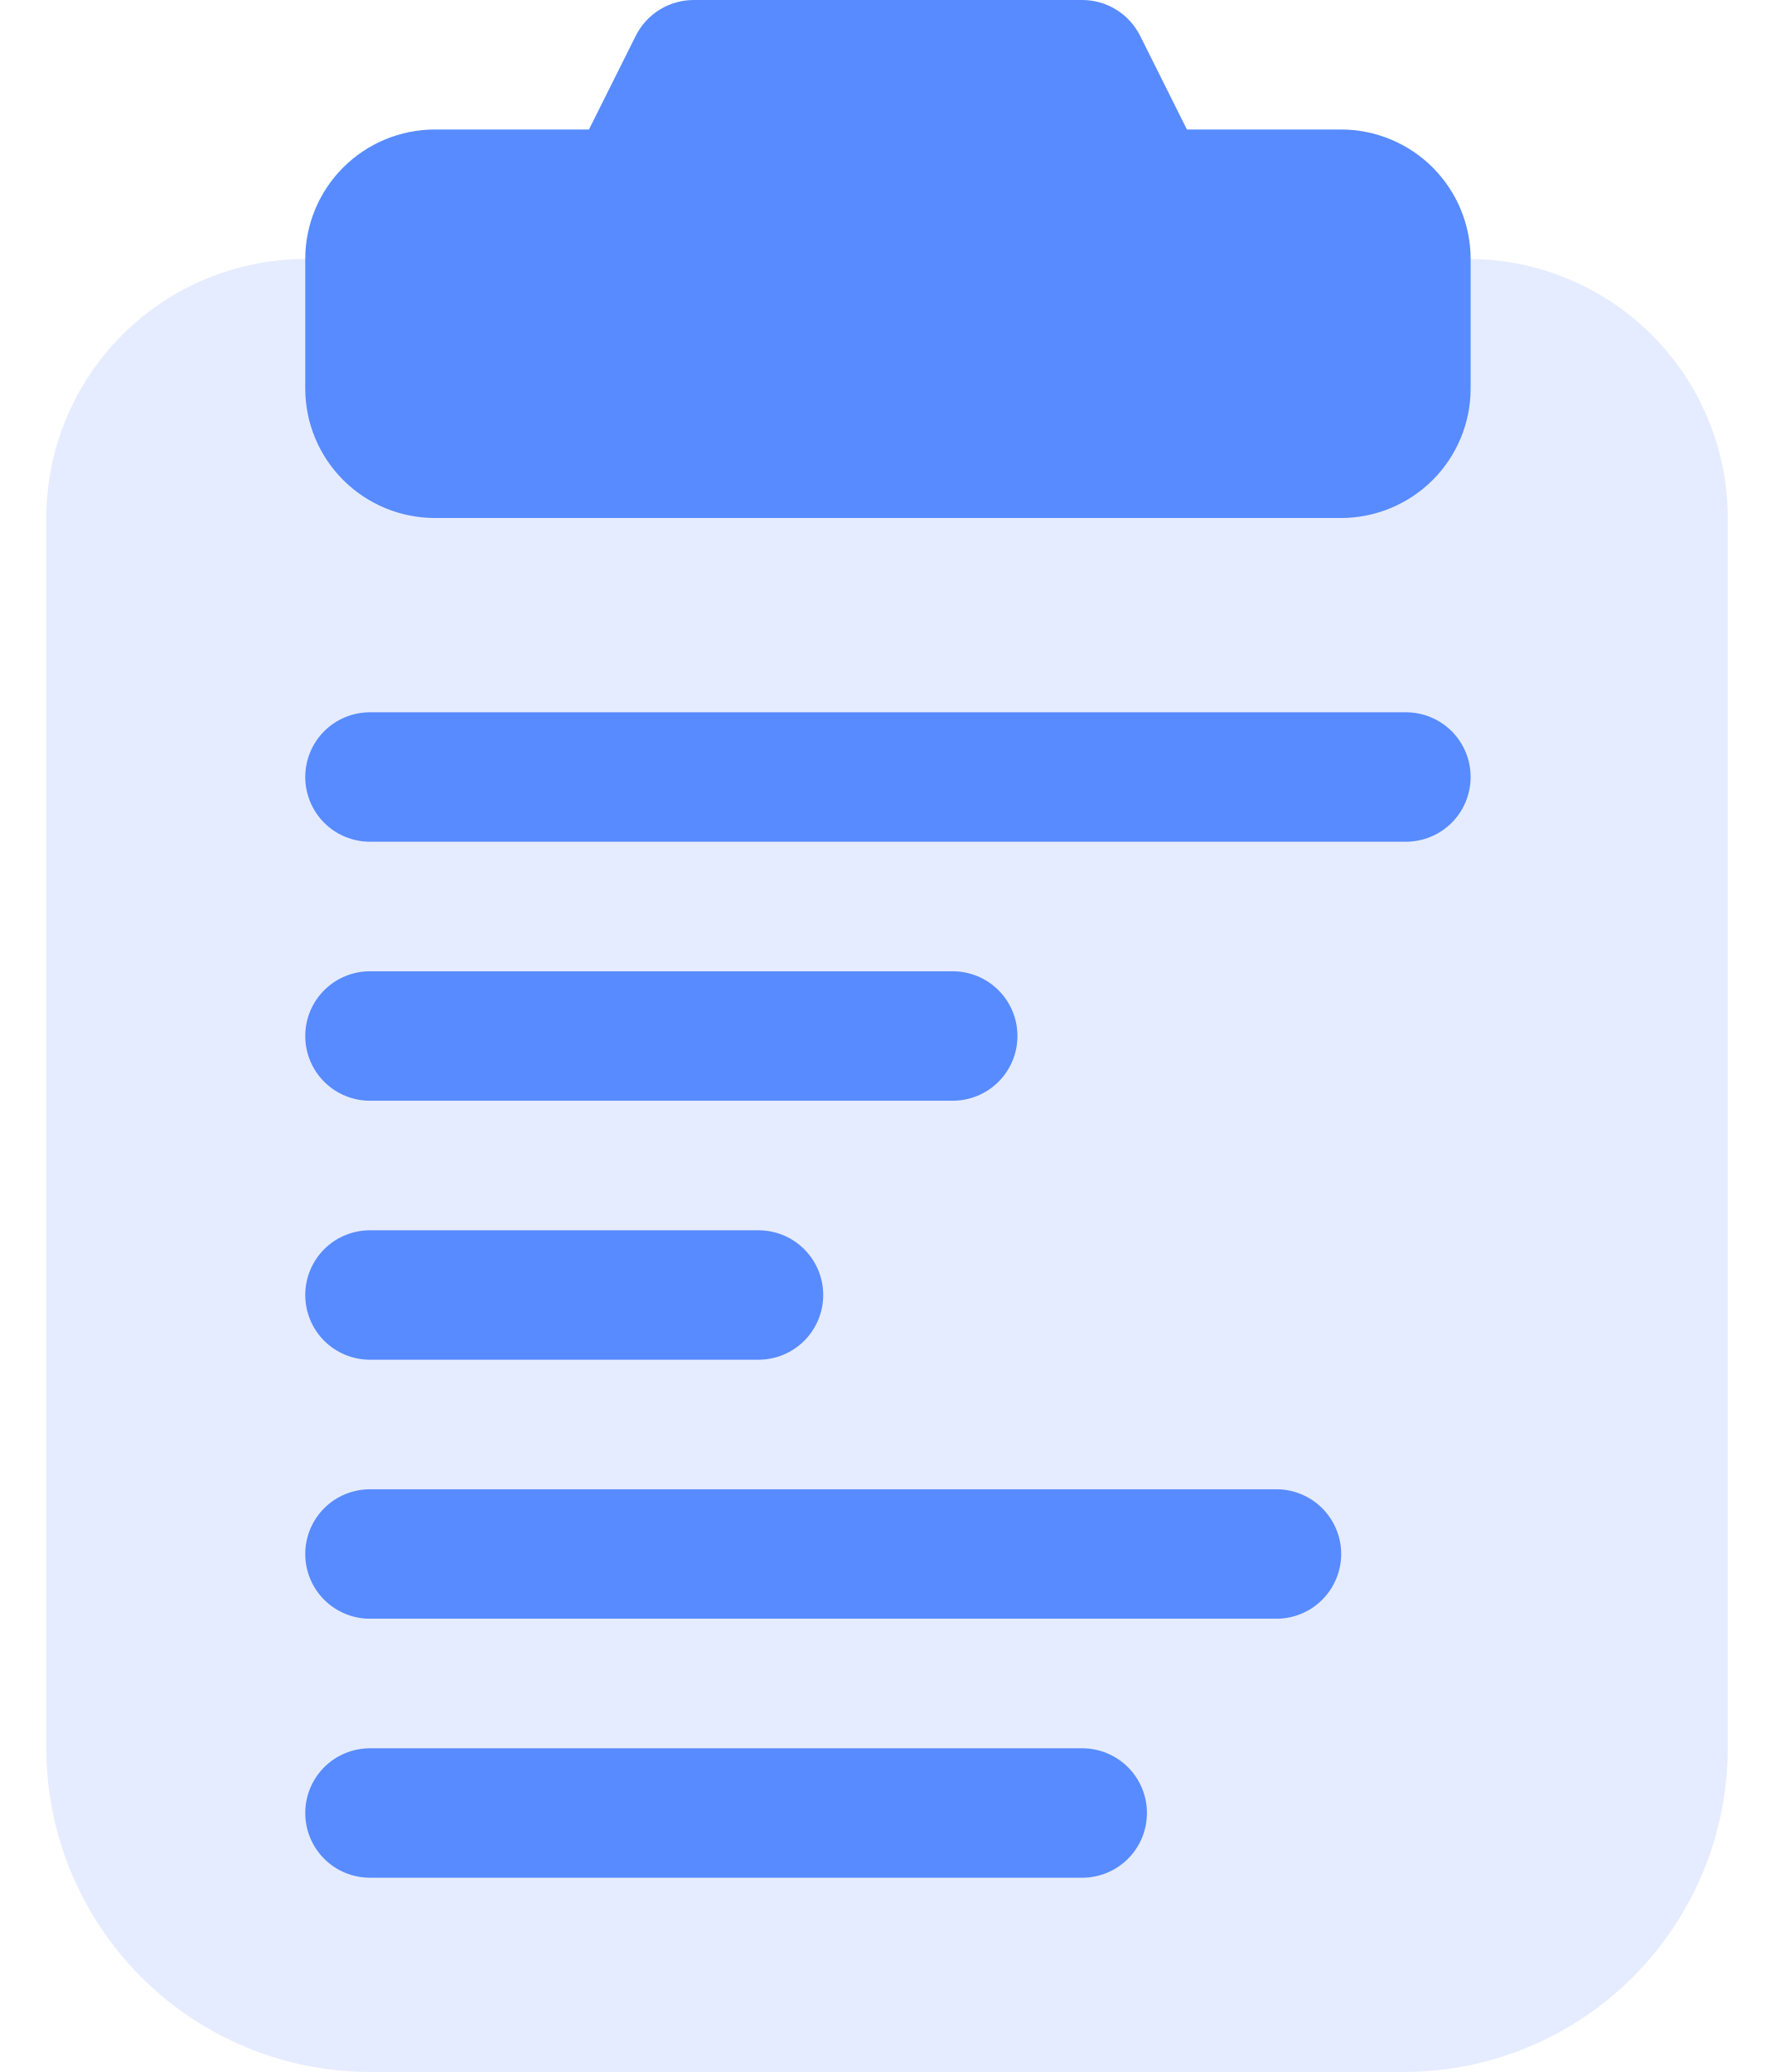
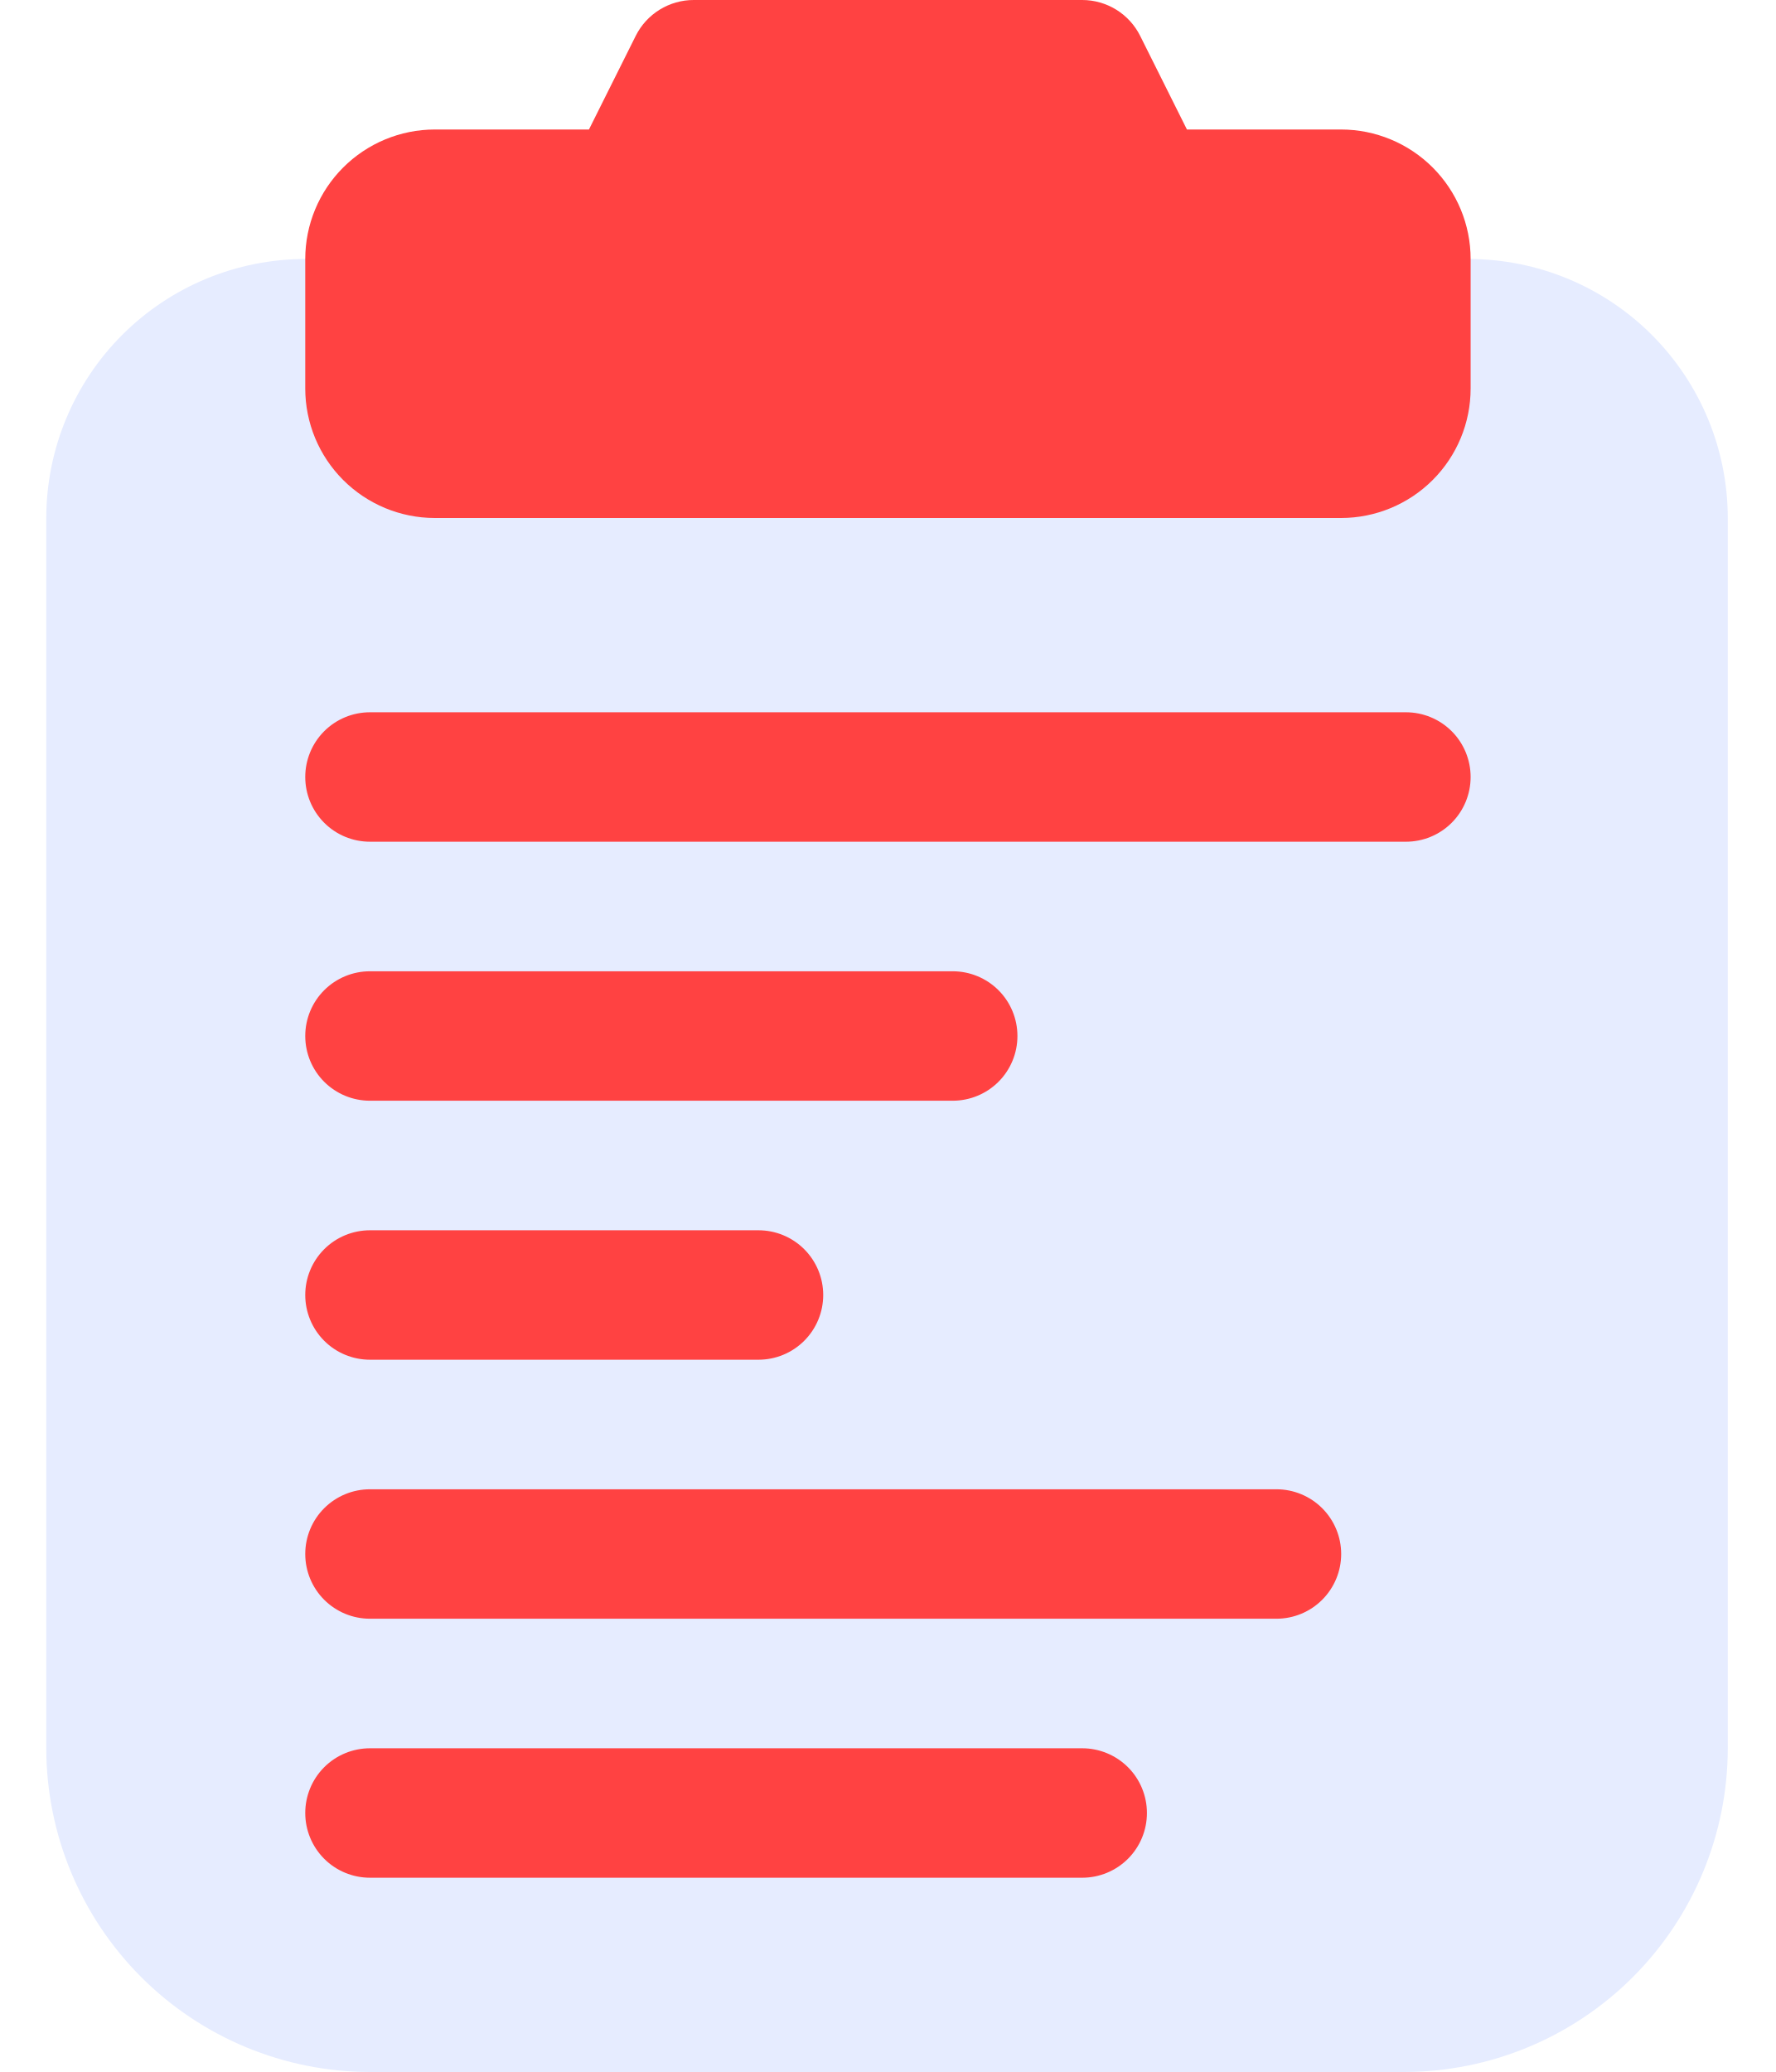
<svg xmlns="http://www.w3.org/2000/svg" width="36" height="42" viewBox="0 0 36 42" fill="none">
  <path d="M29.775 5.25H6.188C4.796 5.251 3.461 5.805 2.477 6.789C1.493 7.774 0.939 9.108 0.938 10.5V35.438C0.94 37.177 1.632 38.845 2.862 40.076C4.092 41.306 5.76 41.998 7.5 42H28.463C30.203 41.998 31.871 41.306 33.101 40.076C34.331 38.845 35.023 37.177 35.025 35.438V10.5C35.024 9.108 34.47 7.774 33.486 6.789C32.502 5.805 31.167 5.251 29.775 5.25V5.25Z" fill="#E6ECFF" />
-   <path d="M27.188 2.625H24.061L23.112 0.725C23.003 0.507 22.835 0.324 22.628 0.196C22.42 0.068 22.181 -5.4507e-05 21.938 3.28579e-08H14.062C13.819 -5.4507e-05 13.58 0.068 13.372 0.196C13.165 0.324 12.997 0.507 12.888 0.725L11.939 2.625H8.812C8.117 2.626 7.449 2.903 6.957 3.395C6.465 3.887 6.188 4.554 6.188 5.25V7.875C6.188 8.571 6.465 9.238 6.957 9.73C7.449 10.222 8.117 10.499 8.812 10.5H27.188C27.883 10.499 28.551 10.222 29.043 9.73C29.535 9.238 29.812 8.571 29.812 7.875V5.25C29.812 4.554 29.535 3.887 29.043 3.395C28.551 2.903 27.883 2.626 27.188 2.625V2.625Z" fill="#578BFF" />
-   <path d="M28.5 17.062H7.5C7.152 17.062 6.818 16.924 6.572 16.678C6.326 16.432 6.188 16.098 6.188 15.75C6.188 15.402 6.326 15.068 6.572 14.822C6.818 14.576 7.152 14.438 7.5 14.438H28.5C28.848 14.438 29.182 14.576 29.428 14.822C29.674 15.068 29.812 15.402 29.812 15.75C29.812 16.098 29.674 16.432 29.428 16.678C29.182 16.924 28.848 17.062 28.5 17.062Z" fill="#578BFF" />
-   <path d="M19.312 22.312H7.5C7.152 22.312 6.818 22.174 6.572 21.928C6.326 21.682 6.188 21.348 6.188 21C6.188 20.652 6.326 20.318 6.572 20.072C6.818 19.826 7.152 19.688 7.5 19.688H19.312C19.661 19.688 19.994 19.826 20.241 20.072C20.487 20.318 20.625 20.652 20.625 21C20.625 21.348 20.487 21.682 20.241 21.928C19.994 22.174 19.661 22.312 19.312 22.312Z" fill="#578BFF" />
-   <path d="M15.375 27.562H7.5C7.152 27.562 6.818 27.424 6.572 27.178C6.326 26.932 6.188 26.598 6.188 26.25C6.188 25.902 6.326 25.568 6.572 25.322C6.818 25.076 7.152 24.938 7.5 24.938H15.375C15.723 24.938 16.057 25.076 16.303 25.322C16.549 25.568 16.688 25.902 16.688 26.25C16.688 26.598 16.549 26.932 16.303 27.178C16.057 27.424 15.723 27.562 15.375 27.562Z" fill="#578BFF" />
-   <path d="M25.875 32.812H7.5C7.152 32.812 6.818 32.674 6.572 32.428C6.326 32.182 6.188 31.848 6.188 31.5C6.188 31.152 6.326 30.818 6.572 30.572C6.818 30.326 7.152 30.188 7.5 30.188H25.875C26.223 30.188 26.557 30.326 26.803 30.572C27.049 30.818 27.188 31.152 27.188 31.5C27.188 31.848 27.049 32.182 26.803 32.428C26.557 32.674 26.223 32.812 25.875 32.812Z" fill="#578BFF" />
-   <path d="M21.938 38.062H7.5C7.152 38.062 6.818 37.924 6.572 37.678C6.326 37.432 6.188 37.098 6.188 36.75C6.188 36.402 6.326 36.068 6.572 35.822C6.818 35.576 7.152 35.438 7.5 35.438H21.938C22.286 35.438 22.619 35.576 22.866 35.822C23.112 36.068 23.25 36.402 23.25 36.75C23.25 37.098 23.112 37.432 22.866 37.678C22.619 37.924 22.286 38.062 21.938 38.062Z" fill="#578BFF" />
+   <path d="M27.188 2.625H24.061L23.112 0.725C23.003 0.507 22.835 0.324 22.628 0.196C22.42 0.068 22.181 -5.4507e-05 21.938 3.28579e-08H14.062C13.819 -5.4507e-05 13.58 0.068 13.372 0.196C13.165 0.324 12.997 0.507 12.888 0.725L11.939 2.625H8.812C8.117 2.626 7.449 2.903 6.957 3.395C6.465 3.887 6.188 4.554 6.188 5.25V7.875C6.188 8.571 6.465 9.238 6.957 9.73C7.449 10.222 8.117 10.499 8.812 10.5H27.188C27.883 10.499 28.551 10.222 29.043 9.73C29.535 9.238 29.812 8.571 29.812 7.875V5.25C29.812 4.554 29.535 3.887 29.043 3.395C28.551 2.903 27.883 2.626 27.188 2.625V2.625Z" fill="#ff4242" />
+   <path d="M28.5 17.062H7.5C7.152 17.062 6.818 16.924 6.572 16.678C6.326 16.432 6.188 16.098 6.188 15.75C6.188 15.402 6.326 15.068 6.572 14.822C6.818 14.576 7.152 14.438 7.5 14.438H28.5C28.848 14.438 29.182 14.576 29.428 14.822C29.674 15.068 29.812 15.402 29.812 15.75C29.812 16.098 29.674 16.432 29.428 16.678C29.182 16.924 28.848 17.062 28.5 17.062Z" fill="#ff4242" />
+   <path d="M19.312 22.312H7.5C7.152 22.312 6.818 22.174 6.572 21.928C6.326 21.682 6.188 21.348 6.188 21C6.188 20.652 6.326 20.318 6.572 20.072C6.818 19.826 7.152 19.688 7.5 19.688H19.312C19.661 19.688 19.994 19.826 20.241 20.072C20.487 20.318 20.625 20.652 20.625 21C20.625 21.348 20.487 21.682 20.241 21.928C19.994 22.174 19.661 22.312 19.312 22.312Z" fill="#ff4242" />
+   <path d="M15.375 27.562H7.5C7.152 27.562 6.818 27.424 6.572 27.178C6.326 26.932 6.188 26.598 6.188 26.25C6.188 25.902 6.326 25.568 6.572 25.322C6.818 25.076 7.152 24.938 7.5 24.938H15.375C15.723 24.938 16.057 25.076 16.303 25.322C16.549 25.568 16.688 25.902 16.688 26.25C16.688 26.598 16.549 26.932 16.303 27.178C16.057 27.424 15.723 27.562 15.375 27.562Z" fill="#ff4242" />
+   <path d="M25.875 32.812H7.5C7.152 32.812 6.818 32.674 6.572 32.428C6.326 32.182 6.188 31.848 6.188 31.5C6.188 31.152 6.326 30.818 6.572 30.572C6.818 30.326 7.152 30.188 7.5 30.188H25.875C26.223 30.188 26.557 30.326 26.803 30.572C27.049 30.818 27.188 31.152 27.188 31.5C27.188 31.848 27.049 32.182 26.803 32.428C26.557 32.674 26.223 32.812 25.875 32.812Z" fill="#ff4242" />
+   <path d="M21.938 38.062H7.5C7.152 38.062 6.818 37.924 6.572 37.678C6.326 37.432 6.188 37.098 6.188 36.75C6.188 36.402 6.326 36.068 6.572 35.822C6.818 35.576 7.152 35.438 7.5 35.438H21.938C22.286 35.438 22.619 35.576 22.866 35.822C23.112 36.068 23.25 36.402 23.25 36.75C23.25 37.098 23.112 37.432 22.866 37.678C22.619 37.924 22.286 38.062 21.938 38.062Z" fill="#ff4242" />
</svg>
